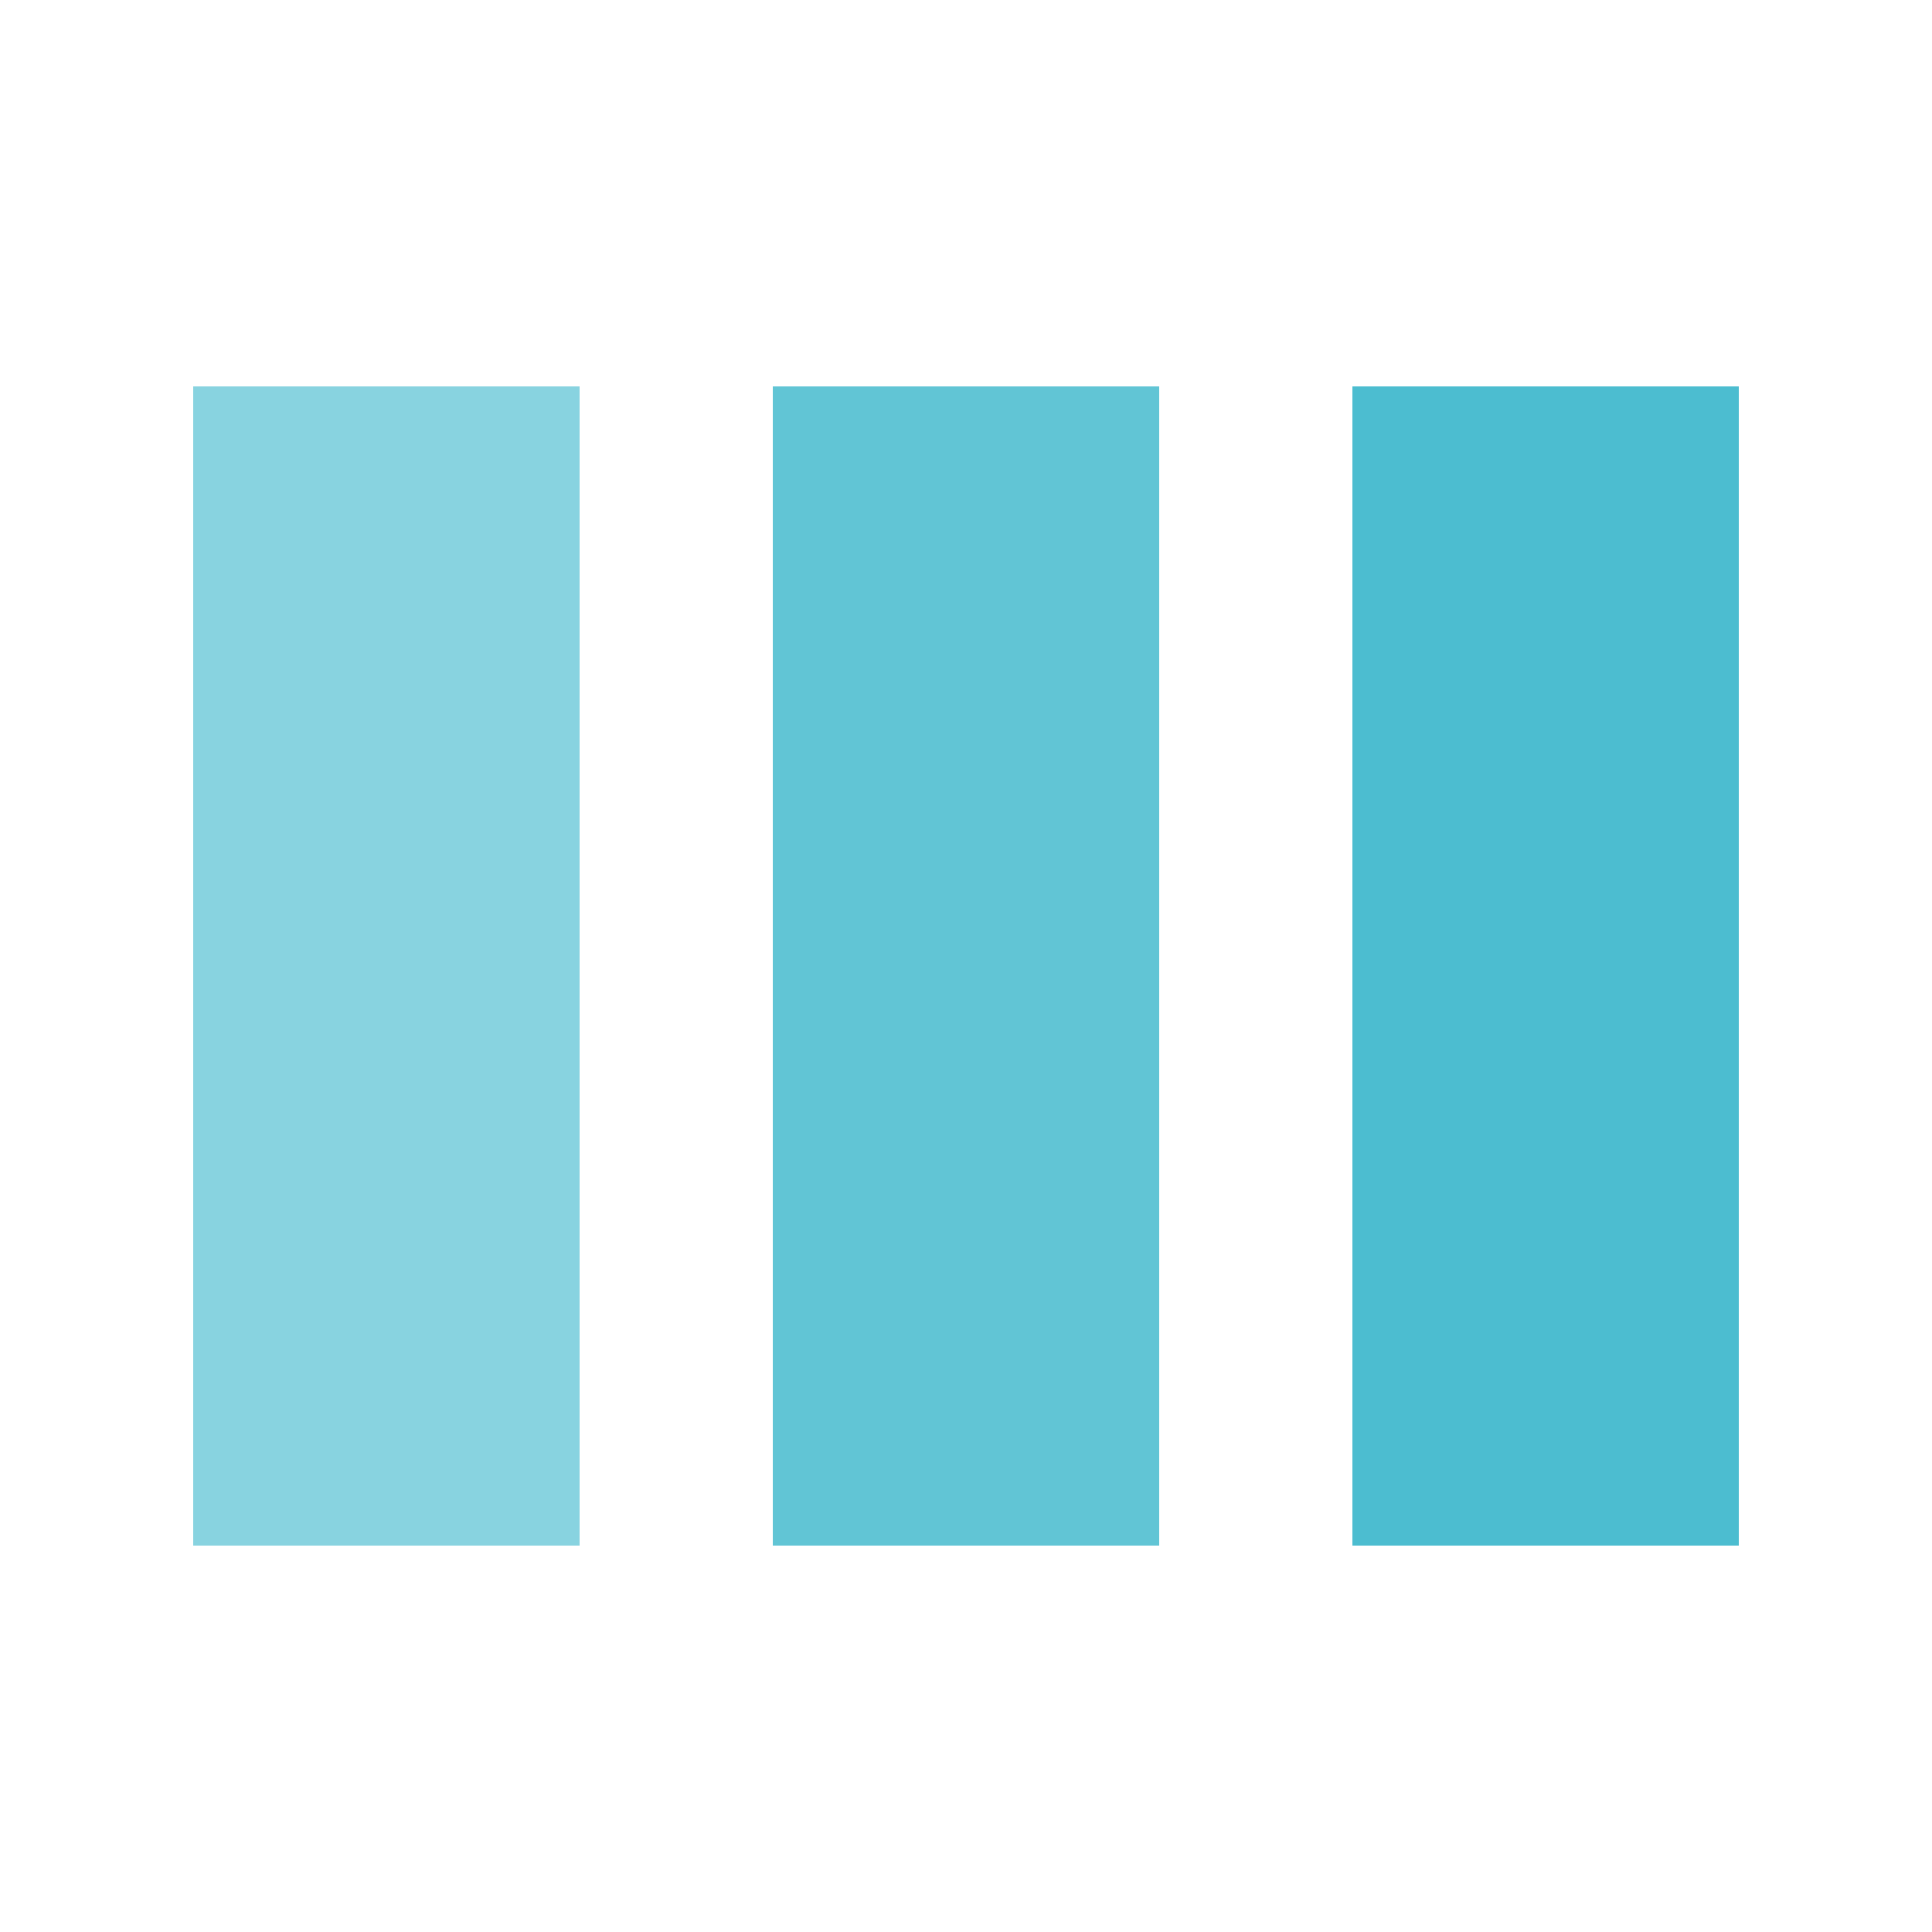
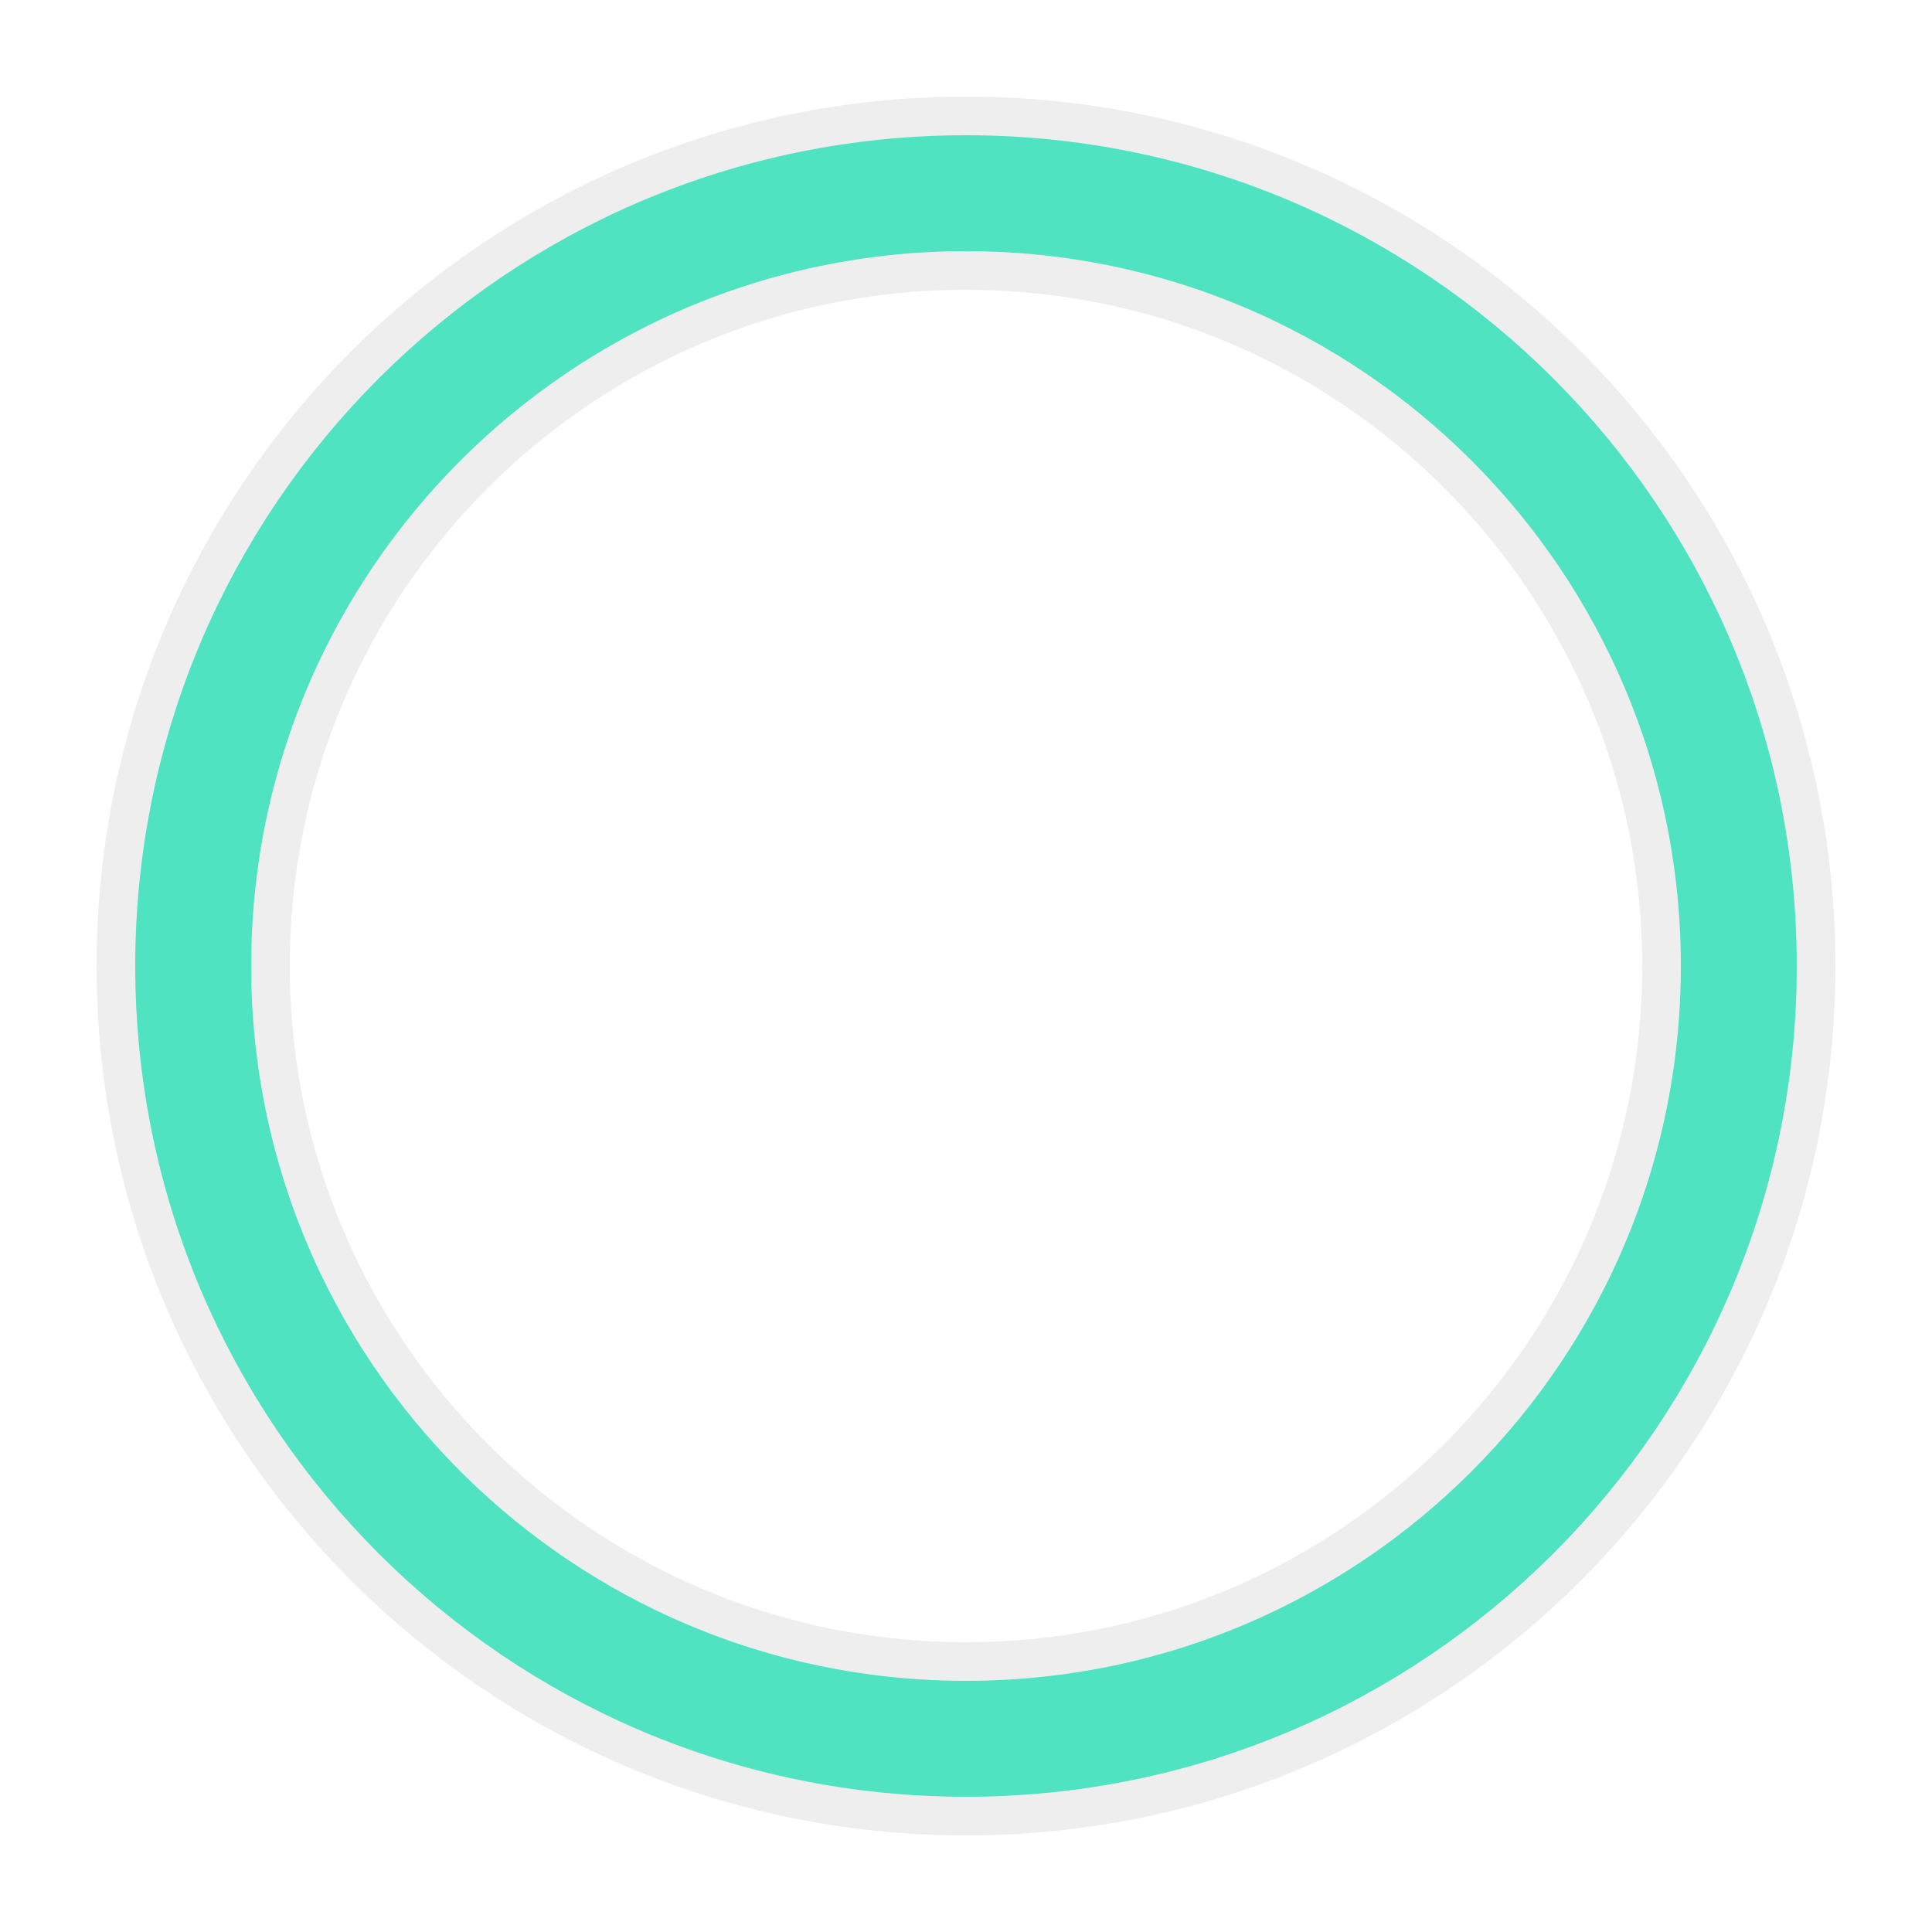
- <svg xmlns="http://www.w3.org/2000/svg" width="32px" height="32px" viewBox="0 0 100 100" preserveAspectRatio="xMidYMid" class="uil-facebook">
-   <rect x="0" y="0" width="100" height="100" fill-opacity="0.0" class="bk" />
-   <g transform="translate(20 50)">
-     <rect x="-10" y="-30" width="20" height="60" fill="#39b6cb" opacity="0.6">
-       <animateTransform attributeName="transform" type="scale" from="2" to="1" begin="0s" repeatCount="indefinite" dur="1s" calcMode="spline" keySplines="0.1 0.9 0.4 1" keyTimes="0;1" values="2;1" />
-     </rect>
-   </g>
-   <g transform="translate(50 50)">
-     <rect x="-10" y="-30" width="20" height="60" fill="#39b6cb" opacity="0.8">
-       <animateTransform attributeName="transform" type="scale" from="2" to="1" begin="0.1s" repeatCount="indefinite" dur="1s" calcMode="spline" keySplines="0.1 0.9 0.4 1" keyTimes="0;1" values="2;1" />
-     </rect>
-   </g>
-   <g transform="translate(80 50)">
-     <rect x="-10" y="-30" width="20" height="60" fill="#39b6cb" opacity="0.9">
-       <animateTransform attributeName="transform" type="scale" from="2" to="1" begin="0.2s" repeatCount="indefinite" dur="1s" calcMode="spline" keySplines="0.1 0.9 0.4 1" keyTimes="0;1" values="2;1" />
-     </rect>
-   </g>
+ <svg xmlns="http://www.w3.org/2000/svg" width="114px" height="114px" viewBox="0 0 100 100" preserveAspectRatio="xMidYMid" class="uil-ring-alt">
+   <rect x="0" y="0" width="100" height="100" fill="none" class="bk" />
+   <circle cx="50" cy="50" r="40" stroke="#eeeeee" fill="none" stroke-width="10" stroke-linecap="round" />
+   <circle cx="50" cy="50" r="40" stroke="#50e3c2" fill="none" stroke-width="6" stroke-linecap="round">
+     <animate attributeName="stroke-dashoffset" dur="2s" repeatCount="indefinite" from="0" to="502" />
+     <animate attributeName="stroke-dasharray" dur="2s" repeatCount="indefinite" values="150.6 100.4;1 250;150.6 100.4" />
+   </circle>
</svg>
